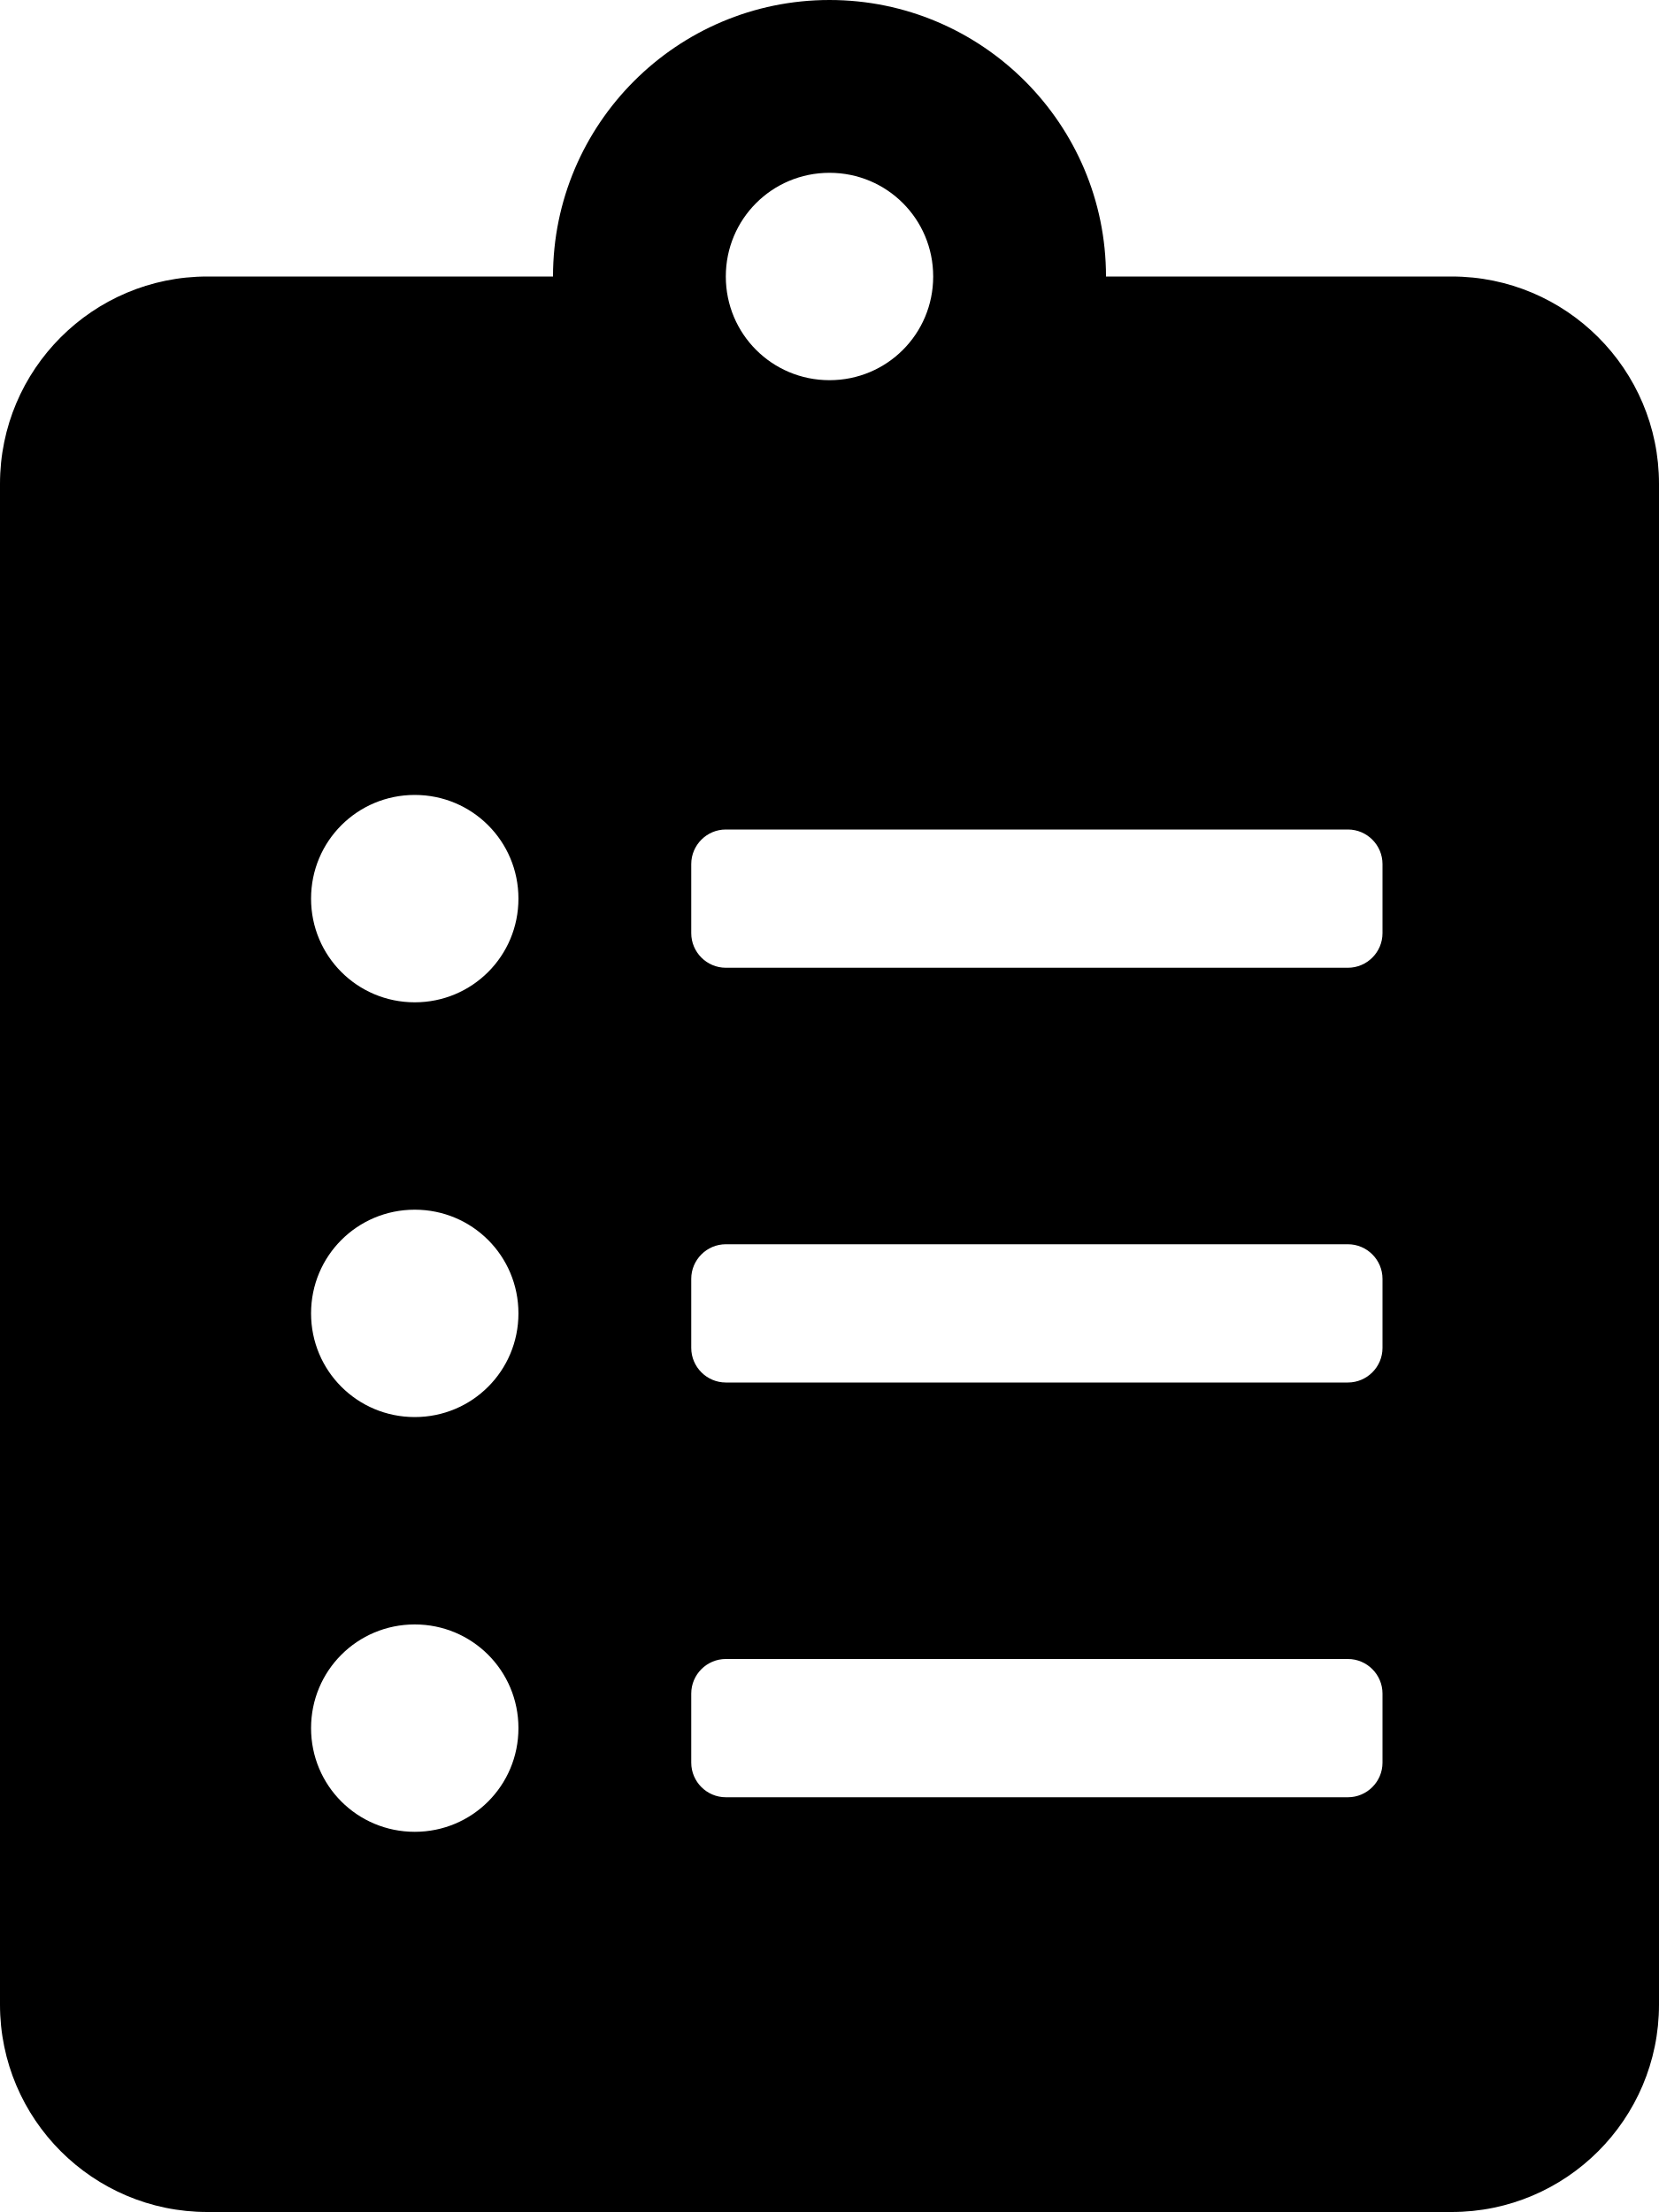
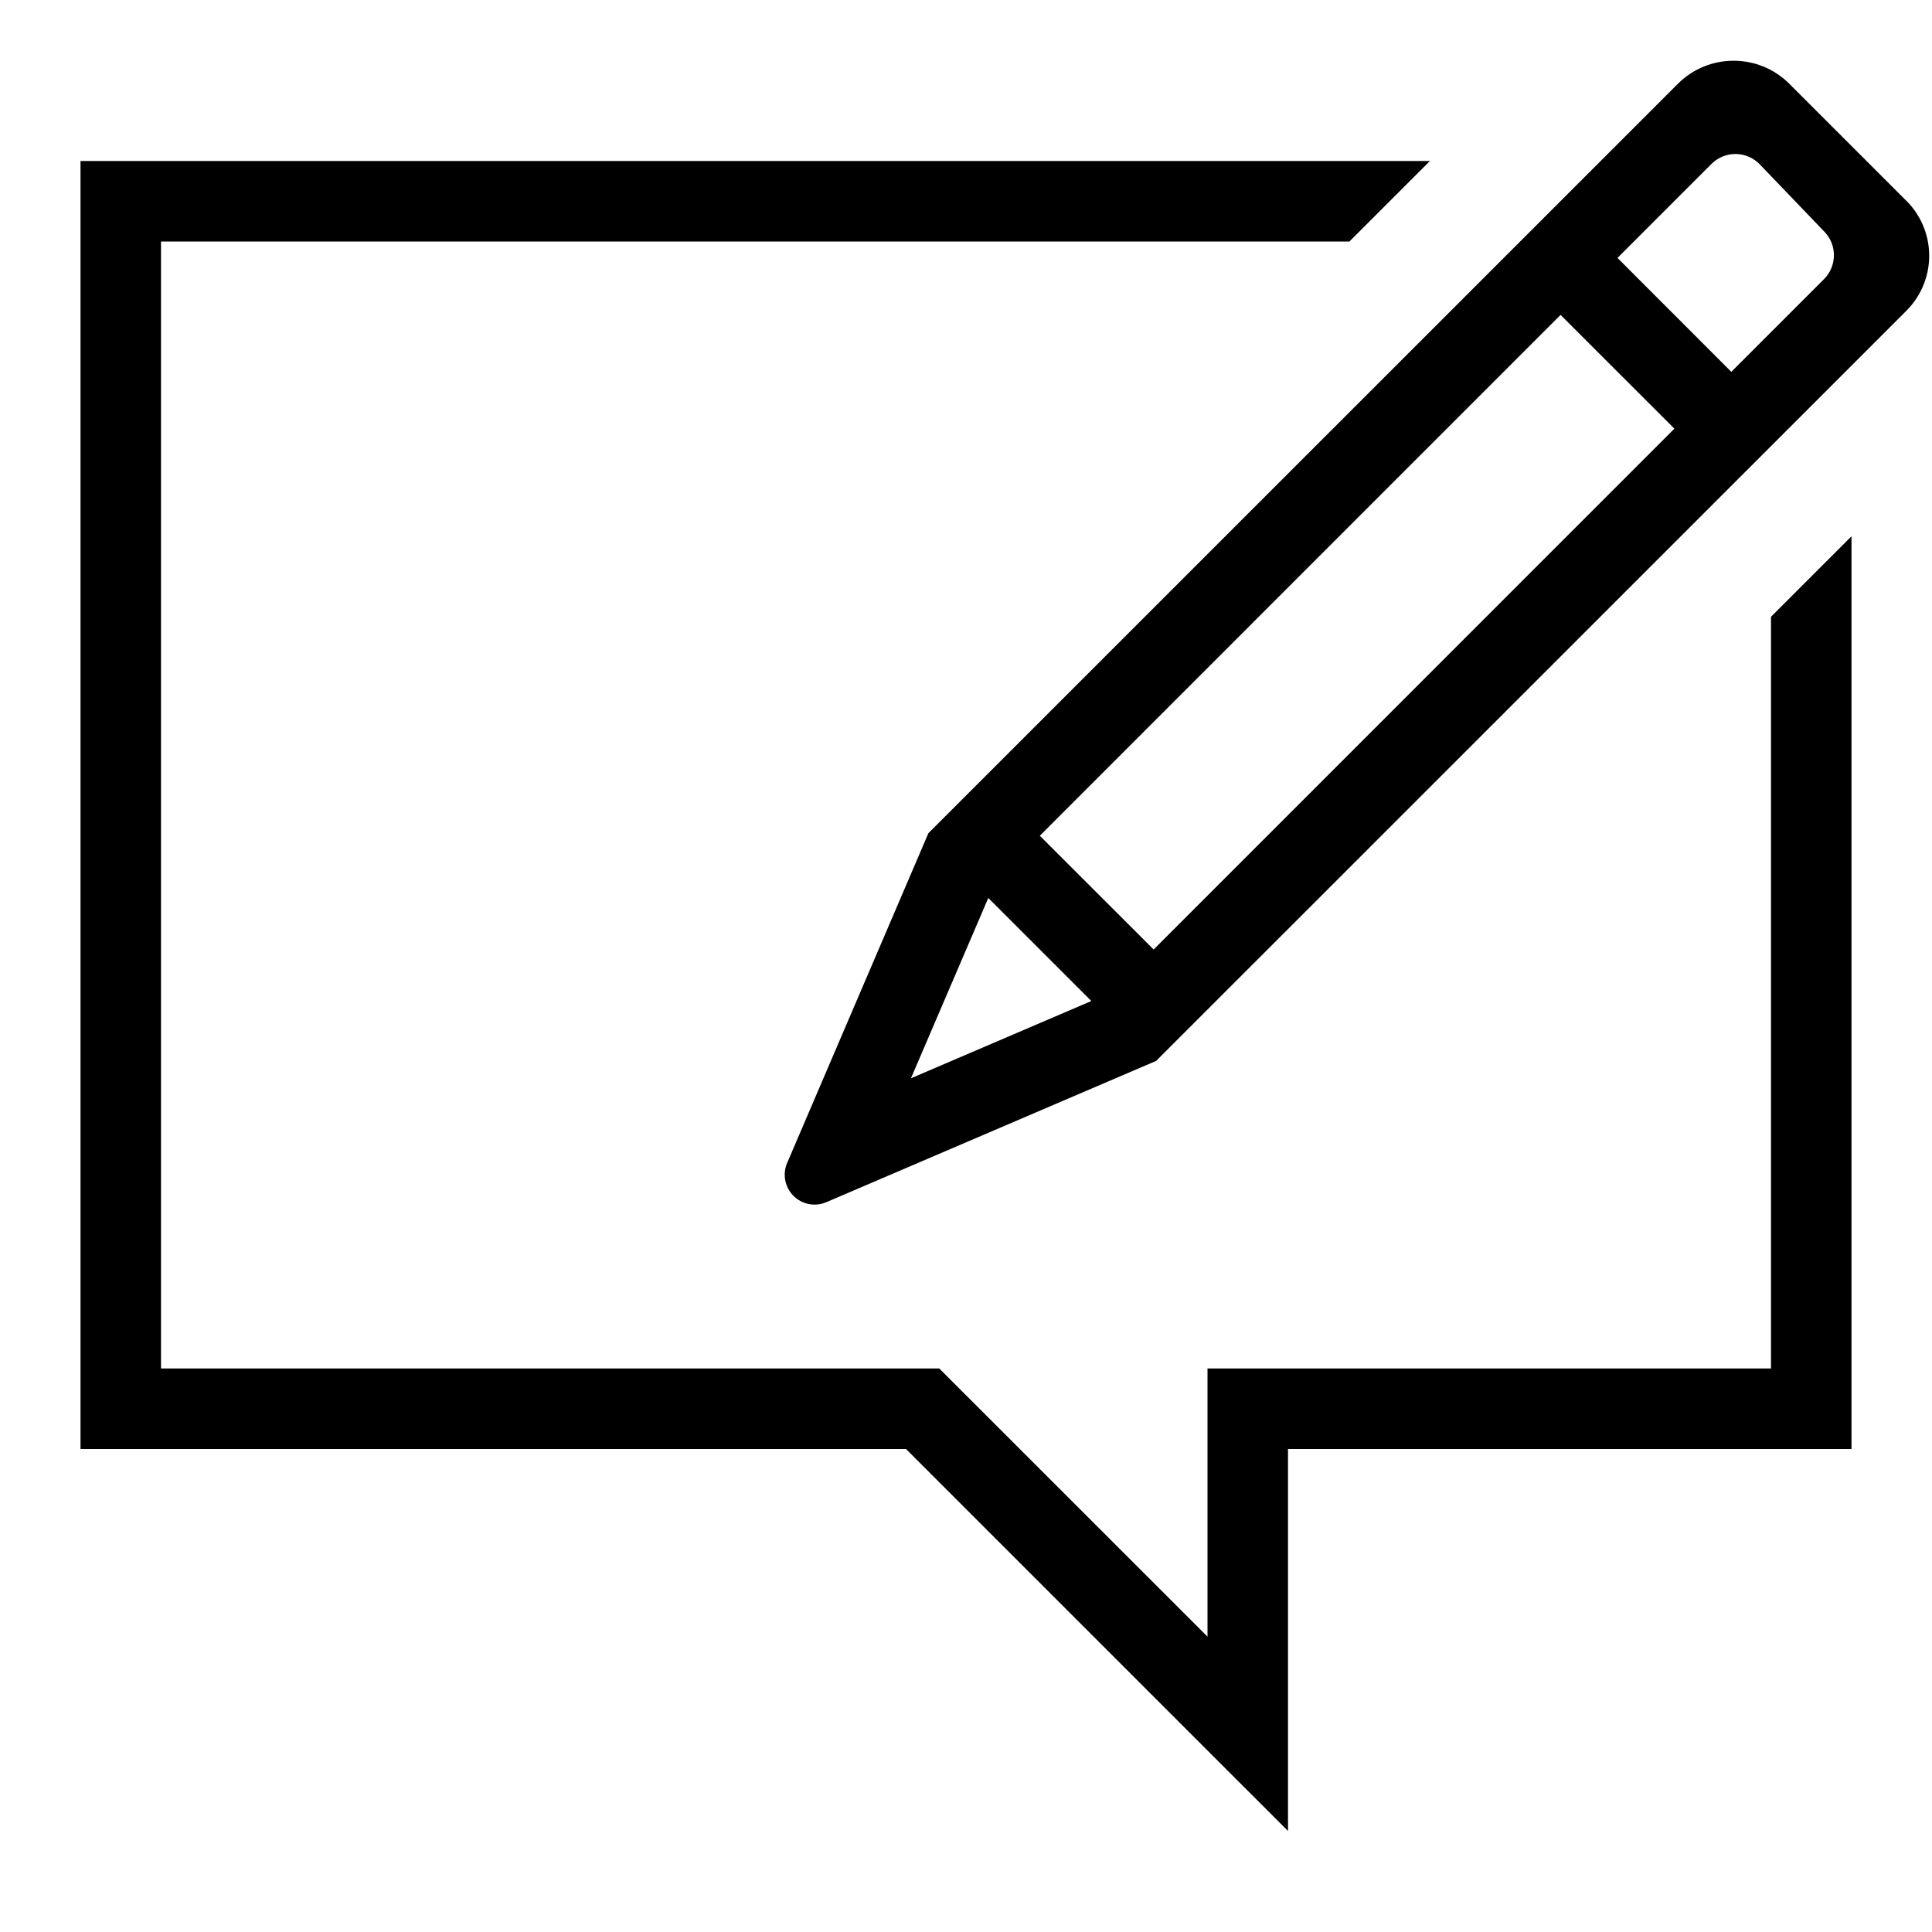
- <svg xmlns="http://www.w3.org/2000/svg" aria-hidden="true" focusable="false" data-prefix="fas" data-icon="clipboard-list" class="svg-inline--fa fa-clipboard-list fa-w-12" role="img" viewBox="0 0 384 512">
-   <path fill="currentColor" d="M336 64h-80c0-35.3-28.7-64-64-64s-64 28.7-64 64H48C21.5 64 0 85.5 0 112v352c0 26.5 21.5 48 48 48h288c26.5 0 48-21.5 48-48V112c0-26.5-21.5-48-48-48zM96 424c-13.3 0-24-10.7-24-24s10.7-24 24-24 24 10.7 24 24-10.7 24-24 24zm0-96c-13.3 0-24-10.7-24-24s10.7-24 24-24 24 10.7 24 24-10.7 24-24 24zm0-96c-13.3 0-24-10.7-24-24s10.7-24 24-24 24 10.7 24 24-10.7 24-24 24zm96-192c13.3 0 24 10.7 24 24s-10.7 24-24 24-24-10.7-24-24 10.7-24 24-24zm128 368c0 4.4-3.6 8-8 8H168c-4.4 0-8-3.6-8-8v-16c0-4.4 3.6-8 8-8h144c4.4 0 8 3.6 8 8v16zm0-96c0 4.4-3.6 8-8 8H168c-4.4 0-8-3.6-8-8v-16c0-4.4 3.6-8 8-8h144c4.4 0 8 3.6 8 8v16zm0-96c0 4.4-3.6 8-8 8H168c-4.4 0-8-3.6-8-8v-16c0-4.4 3.6-8 8-8h144c4.4 0 8 3.6 8 8v16z" />
+ <svg xmlns="http://www.w3.org/2000/svg" viewBox="0 0 24 24">
+   <path d="M22 7.662l1-1V18h-7v4.745L11.255 18H1V2h16.763l-1 1H2v14h9.668L15 20.331V17h7zm1.657-5.192a.965.965 0 0 1 .03 1.385l-9.325 9.324-4.097 1.755a.371.371 0 0 1-.487-.487l1.755-4.097 9.31-9.309a.98.98 0 0 1 1.385 0zm-10.1 9.965l-1.28-1.28-.961 2.24zm7.243-7.11l-1.414-1.413-6.469 6.47 1.414 1.413zm1.865-2.445l-.804-.838a.42.42 0 0 0-.6-.006l-1.168 1.168 1.414 1.415 1.152-1.152a.42.42 0 0 0 .006-.587z" />
+   <path fill="none" d="M0 0h24v24H0z" />
</svg>
